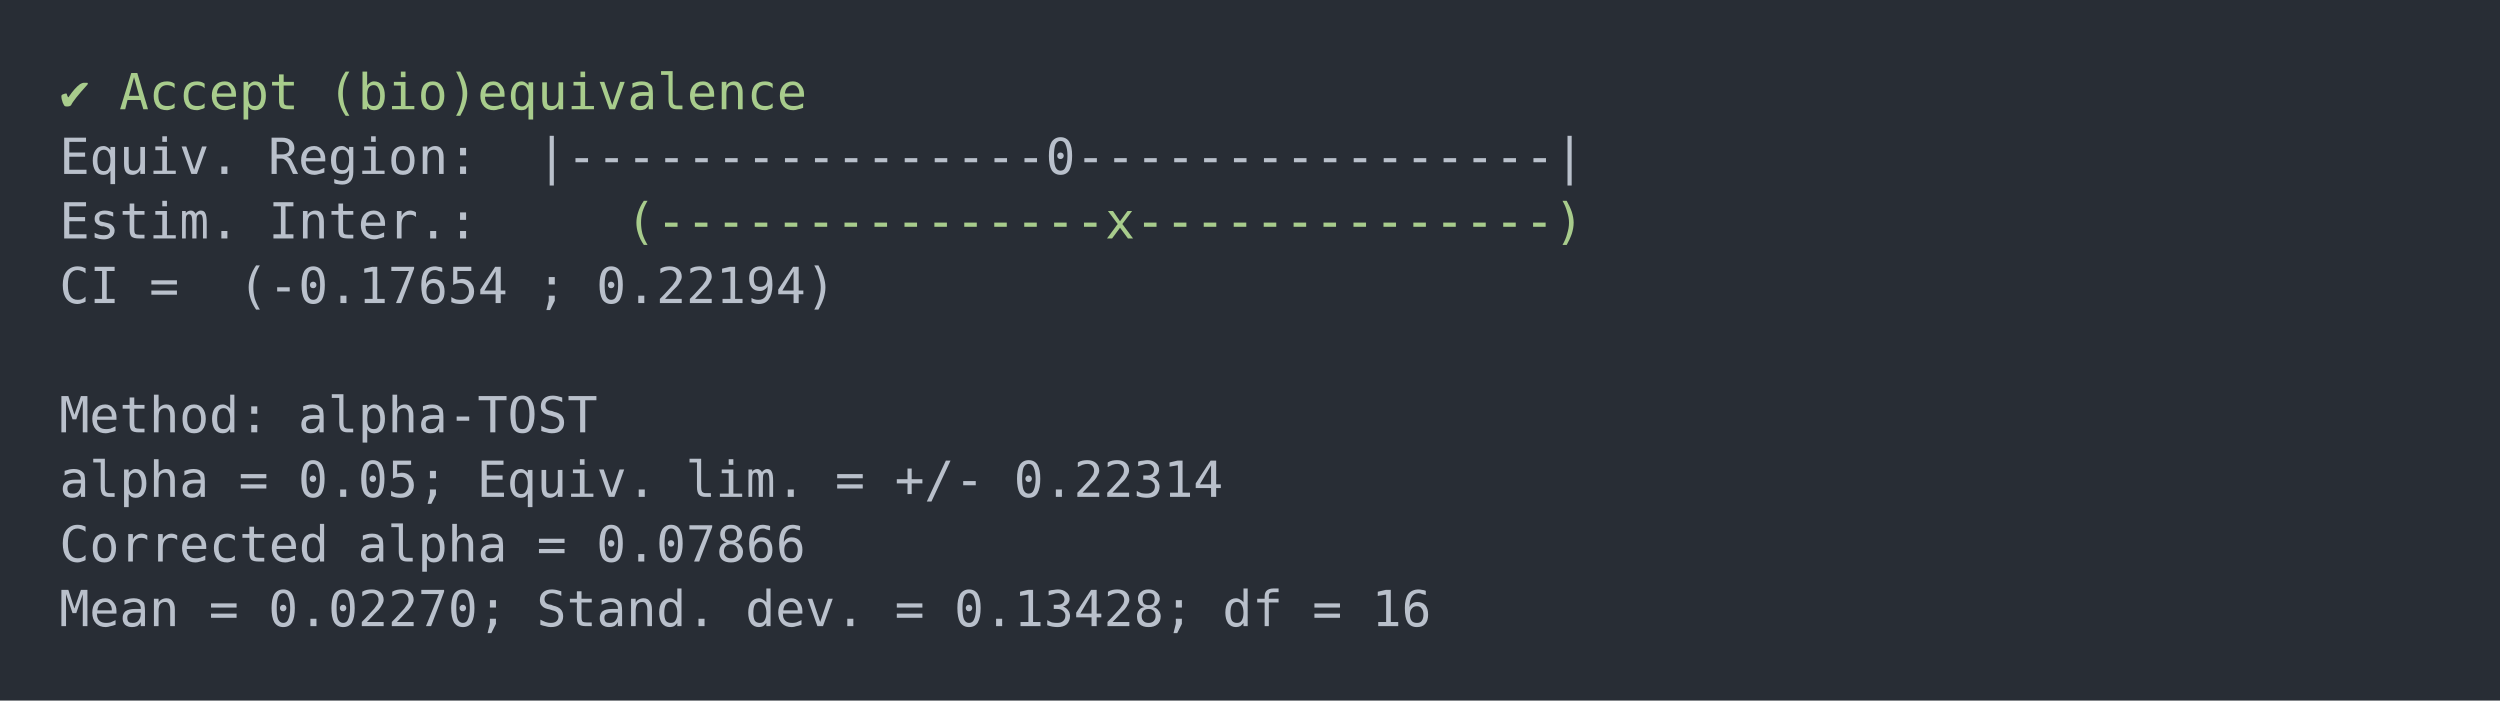
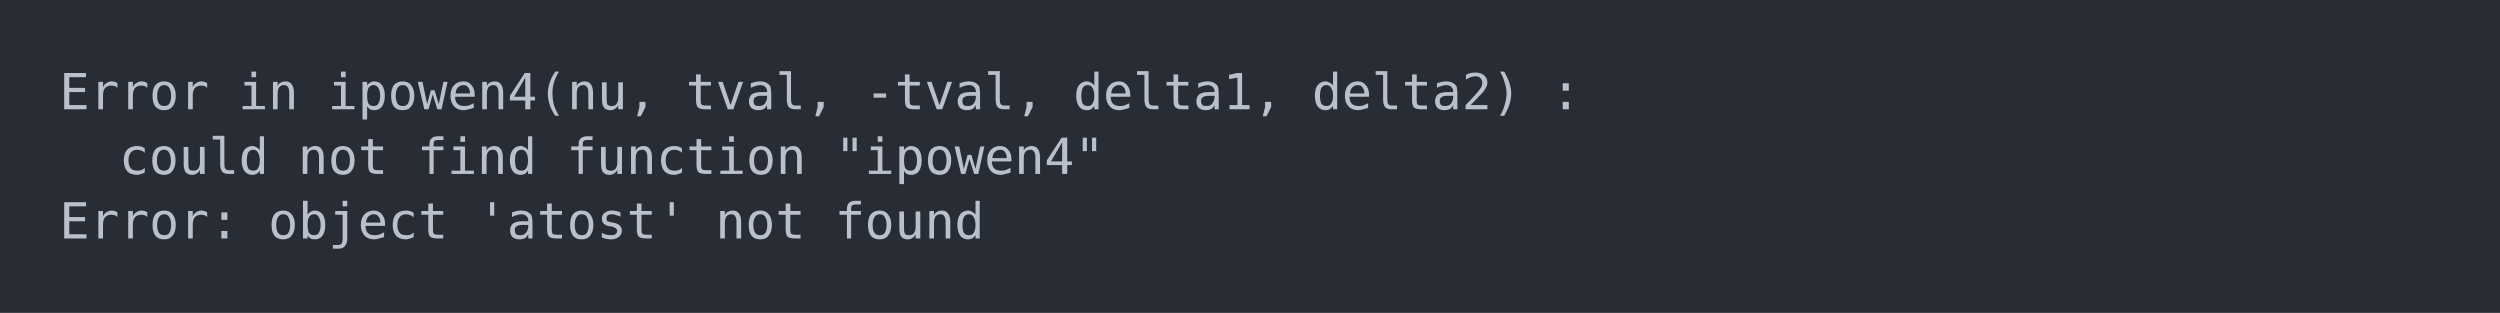
- <svg xmlns="http://www.w3.org/2000/svg" xmlns:xlink="http://www.w3.org/1999/xlink" width="840" height="235.39">
-   <rect width="840" height="235.39" rx="0" ry="0" class="a" />
-   <svg height="195.39" viewBox="0 0 80 19.539" width="800" x="20" y="20">
-     <style>.a{fill:rgb(40,45,53)}.b{font-family:'Fira Code',Monaco,Consolas,Menlo,'Bitstream Vera Sans Mono','Powerline Symbols',monospace}.c{fill:transparent}.d{fill:rgb(168,204,140);white-space:pre}.e{fill:rgb(185,192,203);white-space:pre}</style>
+ <svg xmlns="http://www.w3.org/2000/svg" xmlns:xlink="http://www.w3.org/1999/xlink" width="840" height="105.13">
+   <rect width="840" height="105.13" rx="0" ry="0" class="a" />
+   <svg height="65.13" viewBox="0 0 80 6.513" width="800" x="20" y="20">
+     <style>.a{fill:rgb(40,45,53)}.b{font-family:'Fira Code',Monaco,Consolas,Menlo,'Bitstream Vera Sans Mono','Powerline Symbols',monospace}.c{fill:transparent}.d{fill:rgb(185,192,203);white-space:pre}</style>
    <g font-family="'Fira Code',Monaco,Consolas,Menlo,'Bitstream Vera Sans Mono','Powerline Symbols',monospace" font-size="1.67" class="b">
      <defs>
        <symbol id="a">
-           <rect height="9" width="80" x="0" y="0" class="c" />
+           <rect height="3" width="80" x="0" y="0" class="c" />
        </symbol>
      </defs>
-       <rect height="19.539" width="80" class="a" />
+       <rect height="6.513" width="80" class="a" />
      <svg x="0" y="0" width="80">
        <svg x="0">
          <use xlink:href="#a" />
-           <text font-size="1.67" x="0" y="1.67" class="d">✔</text>
-           <text font-size="1.67" x="2.004" y="1.67" class="d">Accept</text>
-           <text font-size="1.67" x="9.018" y="1.67" class="d">(bio)equivalence</text>
-           <text font-size="1.67" x="0" y="3.841" class="e">Equiv.</text>
-           <text font-size="1.67" x="7.014" y="3.841" class="e">Region:</text>
-           <text font-size="1.67" x="16.032" y="3.841" class="e">|----------------0----------------|</text>
-           <text font-size="1.67" x="0" y="6.012" class="e">Estim.</text>
-           <text font-size="1.67" x="7.014" y="6.012" class="e">Inter.:</text>
-           <text font-size="1.67" x="19.038" y="6.012" class="d">(---------------x--------------)</text>
-           <text font-size="1.67" x="0" y="8.183" class="e">CI</text>
-           <text font-size="1.67" x="3.006" y="8.183" class="e">=</text>
-           <text font-size="1.67" x="6.012" y="8.183" class="e">(-0.17654</text>
-           <text font-size="1.67" x="16.032" y="8.183" class="e">;</text>
-           <text font-size="1.67" x="18.036" y="8.183" class="e">0.22194)</text>
-           <text font-size="1.67" x="0" y="12.525" class="e">Method:</text>
-           <text font-size="1.67" x="8.016" y="12.525" class="e">alpha-TOST</text>
-           <text font-size="1.67" x="0" y="14.696" class="e">alpha</text>
-           <text font-size="1.67" x="6.012" y="14.696" class="e">=</text>
-           <text font-size="1.67" x="8.016" y="14.696" class="e">0.05;</text>
-           <text font-size="1.67" x="14.028" y="14.696" class="e">Equiv.</text>
-           <text font-size="1.67" x="21.042" y="14.696" class="e">lim.</text>
-           <text font-size="1.67" x="26.052" y="14.696" class="e">=</text>
-           <text font-size="1.67" x="28.056" y="14.696" class="e">+/-</text>
-           <text font-size="1.67" x="32.064" y="14.696" class="e">0.22314</text>
-           <text font-size="1.67" x="0" y="16.867" class="e">Corrected</text>
-           <text font-size="1.67" x="10.02" y="16.867" class="e">alpha</text>
-           <text font-size="1.67" x="16.032" y="16.867" class="e">=</text>
-           <text font-size="1.67" x="18.036" y="16.867" class="e">0.07866</text>
-           <text font-size="1.67" x="0" y="19.038" class="e">Mean</text>
-           <text font-size="1.67" x="5.01" y="19.038" class="e">=</text>
-           <text font-size="1.67" x="7.014" y="19.038" class="e">0.02270;</text>
-           <text font-size="1.67" x="16.032" y="19.038" class="e">Stand.</text>
-           <text font-size="1.67" x="23.046" y="19.038" class="e">dev.</text>
-           <text font-size="1.67" x="28.056" y="19.038" class="e">=</text>
-           <text font-size="1.67" x="30.06" y="19.038" class="e">0.13428;</text>
-           <text font-size="1.67" x="39.078" y="19.038" class="e">df</text>
-           <text font-size="1.67" x="42.084" y="19.038" class="e">=</text>
-           <text font-size="1.67" x="44.088" y="19.038" class="e">16</text>
+           <text font-size="1.67" x="0" y="1.67" class="d">Error</text>
+           <text font-size="1.67" x="6.012" y="1.67" class="d">in</text>
+           <text font-size="1.67" x="9.018" y="1.67" class="d">ipowen4(nu,</text>
+           <text font-size="1.67" x="21.042" y="1.67" class="d">tval,</text>
+           <text font-size="1.67" x="27.054" y="1.67" class="d">-tval,</text>
+           <text font-size="1.67" x="34.068" y="1.67" class="d">delta1,</text>
+           <text font-size="1.67" x="42.084" y="1.67" class="d">delta2)</text>
+           <text font-size="1.67" x="50.1" y="1.67" class="d">:</text>
+           <text font-size="1.67" x="2.004" y="3.841" class="d">could</text>
+           <text font-size="1.67" x="8.016" y="3.841" class="d">not</text>
+           <text font-size="1.67" x="12.024" y="3.841" class="d">find</text>
+           <text font-size="1.67" x="17.034" y="3.841" class="d">function</text>
+           <text font-size="1.67" x="26.052" y="3.841" class="d">"ipowen4"</text>
+           <text font-size="1.67" x="0" y="6.012" class="d">Error:</text>
+           <text font-size="1.67" x="7.014" y="6.012" class="d">object</text>
+           <text font-size="1.67" x="14.028" y="6.012" class="d">'atost'</text>
+           <text font-size="1.67" x="22.044" y="6.012" class="d">not</text>
+           <text font-size="1.67" x="26.052" y="6.012" class="d">found</text>
        </svg>
      </svg>
    </g>
  </svg>
</svg>
